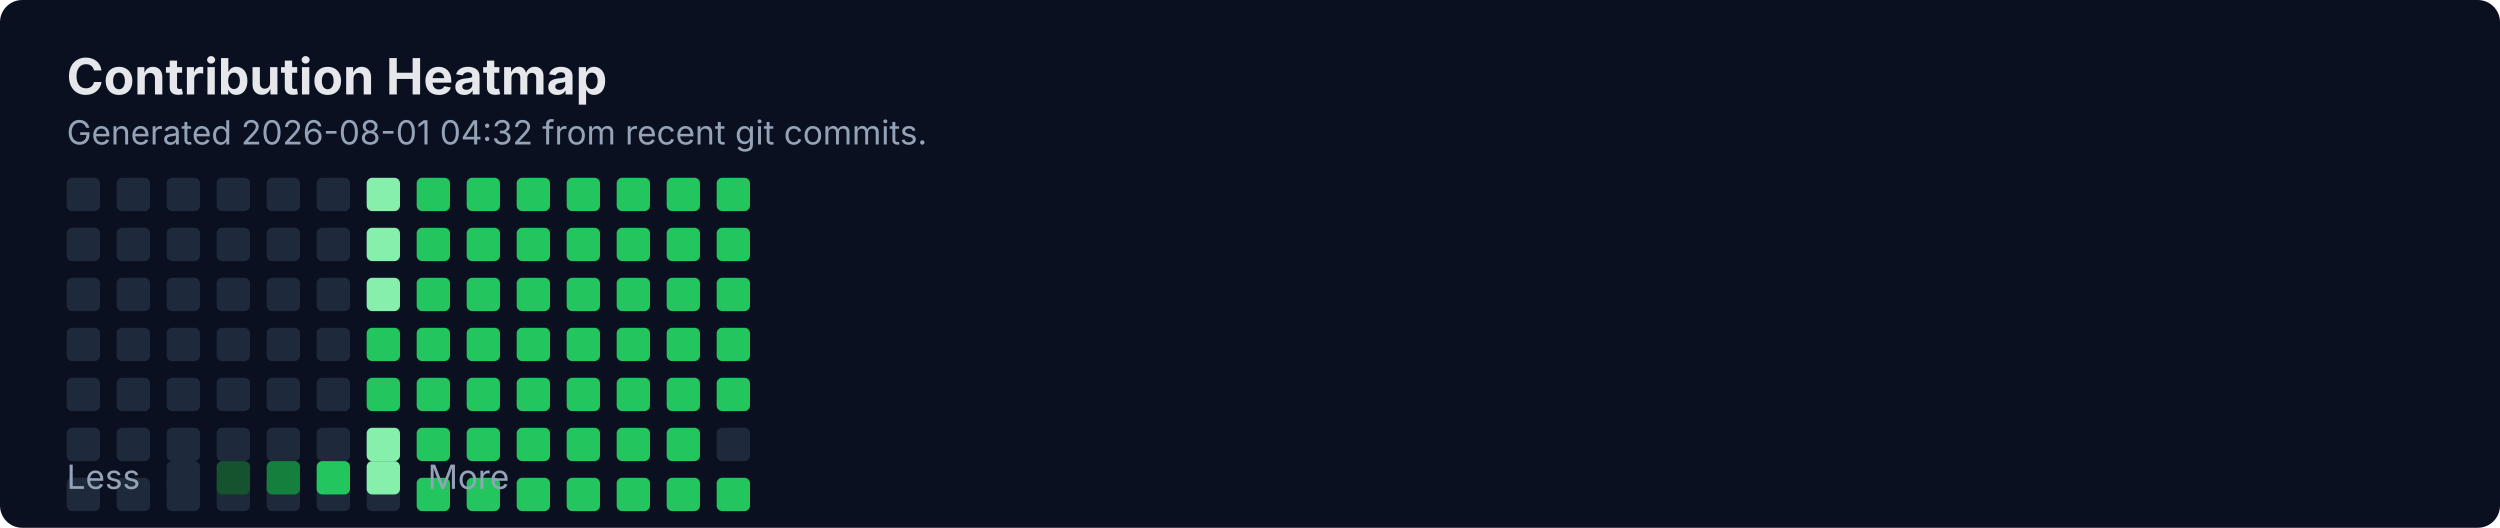
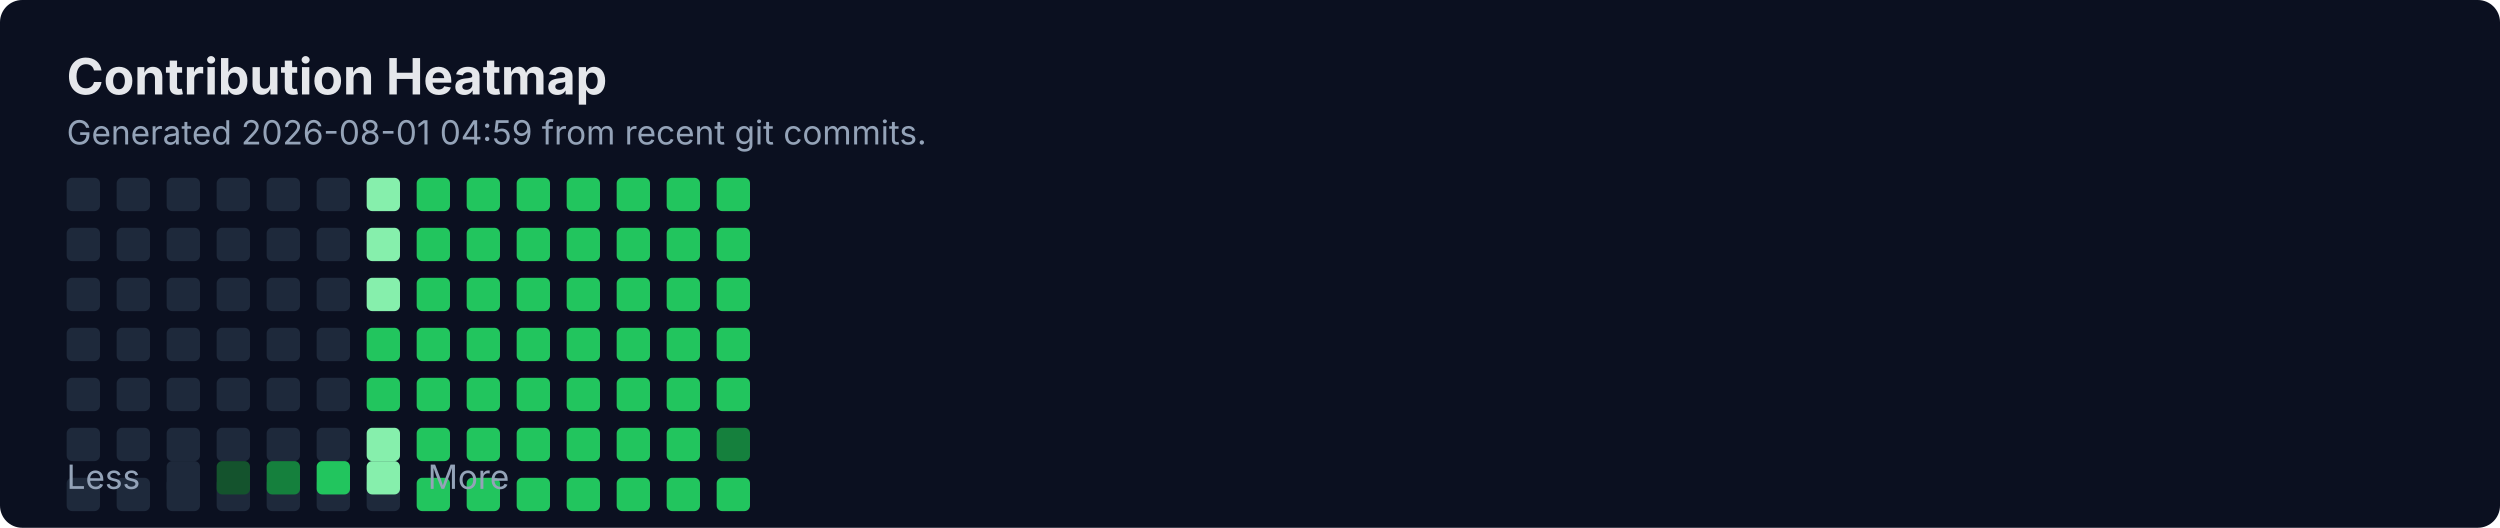
<svg xmlns="http://www.w3.org/2000/svg" width="900" height="190" viewBox="0 0 900 190" fill="none" role="img" aria-labelledby="title">
  <rect width="900" height="190" rx="8" fill="#0B1020" />
  <text x="24" y="34" fill="#E5E7EB" font-family="Inter, Segoe UI, Arial" font-size="18" font-weight="700">Contribution Heatmap</text>
-   <text x="24" y="52" fill="#94A3B8" font-family="Inter, Segoe UI, Arial" font-size="12">Generated 2026-08-01 04:32 from recent git commits.</text>
+   <text x="24" y="52" fill="#94A3B8" font-family="Inter, Segoe UI, Arial" font-size="12">Generated 2026-08-01 04:59 from recent git commits.</text>
  <rect x="24" y="172" width="12" height="12" rx="2" fill="#1E293B" />
  <rect x="24" y="64" width="12" height="12" rx="2" fill="#1E293B" />
  <rect x="24" y="82" width="12" height="12" rx="2" fill="#1E293B" />
  <rect x="24" y="100" width="12" height="12" rx="2" fill="#1E293B" />
  <rect x="24" y="118" width="12" height="12" rx="2" fill="#1E293B" />
  <rect x="24" y="136" width="12" height="12" rx="2" fill="#1E293B" />
  <rect x="24" y="154" width="12" height="12" rx="2" fill="#1E293B" />
  <rect x="42" y="172" width="12" height="12" rx="2" fill="#1E293B" />
  <rect x="42" y="64" width="12" height="12" rx="2" fill="#1E293B" />
  <rect x="42" y="82" width="12" height="12" rx="2" fill="#1E293B" />
  <rect x="42" y="100" width="12" height="12" rx="2" fill="#1E293B" />
  <rect x="42" y="118" width="12" height="12" rx="2" fill="#1E293B" />
  <rect x="42" y="136" width="12" height="12" rx="2" fill="#1E293B" />
  <rect x="42" y="154" width="12" height="12" rx="2" fill="#1E293B" />
  <rect x="60" y="172" width="12" height="12" rx="2" fill="#1E293B" />
  <rect x="60" y="64" width="12" height="12" rx="2" fill="#1E293B" />
  <rect x="60" y="82" width="12" height="12" rx="2" fill="#1E293B" />
  <rect x="60" y="100" width="12" height="12" rx="2" fill="#1E293B" />
  <rect x="60" y="118" width="12" height="12" rx="2" fill="#1E293B" />
  <rect x="60" y="136" width="12" height="12" rx="2" fill="#1E293B" />
  <rect x="60" y="154" width="12" height="12" rx="2" fill="#1E293B" />
  <rect x="78" y="172" width="12" height="12" rx="2" fill="#1E293B" />
  <rect x="78" y="64" width="12" height="12" rx="2" fill="#1E293B" />
  <rect x="78" y="82" width="12" height="12" rx="2" fill="#1E293B" />
  <rect x="78" y="100" width="12" height="12" rx="2" fill="#1E293B" />
  <rect x="78" y="118" width="12" height="12" rx="2" fill="#1E293B" />
  <rect x="78" y="136" width="12" height="12" rx="2" fill="#1E293B" />
  <rect x="78" y="154" width="12" height="12" rx="2" fill="#1E293B" />
  <rect x="96" y="172" width="12" height="12" rx="2" fill="#1E293B" />
  <rect x="96" y="64" width="12" height="12" rx="2" fill="#1E293B" />
  <rect x="96" y="82" width="12" height="12" rx="2" fill="#1E293B" />
  <rect x="96" y="100" width="12" height="12" rx="2" fill="#1E293B" />
  <rect x="96" y="118" width="12" height="12" rx="2" fill="#1E293B" />
  <rect x="96" y="136" width="12" height="12" rx="2" fill="#1E293B" />
  <rect x="96" y="154" width="12" height="12" rx="2" fill="#1E293B" />
  <rect x="114" y="172" width="12" height="12" rx="2" fill="#1E293B" />
  <rect x="114" y="64" width="12" height="12" rx="2" fill="#1E293B" />
  <rect x="114" y="82" width="12" height="12" rx="2" fill="#1E293B" />
  <rect x="114" y="100" width="12" height="12" rx="2" fill="#1E293B" />
  <rect x="114" y="118" width="12" height="12" rx="2" fill="#1E293B" />
  <rect x="114" y="136" width="12" height="12" rx="2" fill="#1E293B" />
  <rect x="114" y="154" width="12" height="12" rx="2" fill="#1E293B" />
  <rect x="132" y="172" width="12" height="12" rx="2" fill="#1E293B" />
  <rect x="132" y="64" width="12" height="12" rx="2" fill="#86EFAC" />
  <rect x="132" y="82" width="12" height="12" rx="2" fill="#86EFAC" />
  <rect x="132" y="100" width="12" height="12" rx="2" fill="#86EFAC" />
  <rect x="132" y="118" width="12" height="12" rx="2" fill="#22C55E" />
  <rect x="132" y="136" width="12" height="12" rx="2" fill="#22C55E" />
  <rect x="132" y="154" width="12" height="12" rx="2" fill="#86EFAC" />
  <rect x="150" y="172" width="12" height="12" rx="2" fill="#22C55E" />
  <rect x="150" y="64" width="12" height="12" rx="2" fill="#22C55E" />
  <rect x="150" y="82" width="12" height="12" rx="2" fill="#22C55E" />
  <rect x="150" y="100" width="12" height="12" rx="2" fill="#22C55E" />
  <rect x="150" y="118" width="12" height="12" rx="2" fill="#22C55E" />
  <rect x="150" y="136" width="12" height="12" rx="2" fill="#22C55E" />
  <rect x="150" y="154" width="12" height="12" rx="2" fill="#22C55E" />
  <rect x="168" y="172" width="12" height="12" rx="2" fill="#22C55E" />
  <rect x="168" y="64" width="12" height="12" rx="2" fill="#22C55E" />
  <rect x="168" y="82" width="12" height="12" rx="2" fill="#22C55E" />
  <rect x="168" y="100" width="12" height="12" rx="2" fill="#22C55E" />
  <rect x="168" y="118" width="12" height="12" rx="2" fill="#22C55E" />
  <rect x="168" y="136" width="12" height="12" rx="2" fill="#22C55E" />
  <rect x="168" y="154" width="12" height="12" rx="2" fill="#22C55E" />
  <rect x="186" y="172" width="12" height="12" rx="2" fill="#22C55E" />
  <rect x="186" y="64" width="12" height="12" rx="2" fill="#22C55E" />
  <rect x="186" y="82" width="12" height="12" rx="2" fill="#22C55E" />
  <rect x="186" y="100" width="12" height="12" rx="2" fill="#22C55E" />
  <rect x="186" y="118" width="12" height="12" rx="2" fill="#22C55E" />
  <rect x="186" y="136" width="12" height="12" rx="2" fill="#22C55E" />
  <rect x="186" y="154" width="12" height="12" rx="2" fill="#22C55E" />
  <rect x="204" y="172" width="12" height="12" rx="2" fill="#22C55E" />
  <rect x="204" y="64" width="12" height="12" rx="2" fill="#22C55E" />
  <rect x="204" y="82" width="12" height="12" rx="2" fill="#22C55E" />
  <rect x="204" y="100" width="12" height="12" rx="2" fill="#22C55E" />
  <rect x="204" y="118" width="12" height="12" rx="2" fill="#22C55E" />
  <rect x="204" y="136" width="12" height="12" rx="2" fill="#22C55E" />
  <rect x="204" y="154" width="12" height="12" rx="2" fill="#22C55E" />
  <rect x="222" y="172" width="12" height="12" rx="2" fill="#22C55E" />
  <rect x="222" y="64" width="12" height="12" rx="2" fill="#22C55E" />
  <rect x="222" y="82" width="12" height="12" rx="2" fill="#22C55E" />
  <rect x="222" y="100" width="12" height="12" rx="2" fill="#22C55E" />
  <rect x="222" y="118" width="12" height="12" rx="2" fill="#22C55E" />
  <rect x="222" y="136" width="12" height="12" rx="2" fill="#22C55E" />
  <rect x="222" y="154" width="12" height="12" rx="2" fill="#22C55E" />
  <rect x="240" y="172" width="12" height="12" rx="2" fill="#22C55E" />
  <rect x="240" y="64" width="12" height="12" rx="2" fill="#22C55E" />
  <rect x="240" y="82" width="12" height="12" rx="2" fill="#22C55E" />
  <rect x="240" y="100" width="12" height="12" rx="2" fill="#22C55E" />
  <rect x="240" y="118" width="12" height="12" rx="2" fill="#22C55E" />
  <rect x="240" y="136" width="12" height="12" rx="2" fill="#22C55E" />
  <rect x="240" y="154" width="12" height="12" rx="2" fill="#22C55E" />
  <rect x="258" y="172" width="12" height="12" rx="2" fill="#22C55E" />
  <rect x="258" y="64" width="12" height="12" rx="2" fill="#22C55E" />
  <rect x="258" y="82" width="12" height="12" rx="2" fill="#22C55E" />
  <rect x="258" y="100" width="12" height="12" rx="2" fill="#22C55E" />
  <rect x="258" y="118" width="12" height="12" rx="2" fill="#22C55E" />
  <rect x="258" y="136" width="12" height="12" rx="2" fill="#22C55E" />
-   <rect x="258" y="154" width="12" height="12" rx="2" fill="#1E293B" />
+   <rect x="258" y="154" width="12" height="12" rx="2" fill="#15803D" />
  <text x="24" y="176" fill="#94A3B8" font-family="Inter, Segoe UI, Arial" font-size="12">Less</text>
  <rect x="60" y="166" width="12" height="12" rx="2" fill="#1E293B" />
  <rect x="78" y="166" width="12" height="12" rx="2" fill="#14532D" />
  <rect x="96" y="166" width="12" height="12" rx="2" fill="#15803D" />
  <rect x="114" y="166" width="12" height="12" rx="2" fill="#22C55E" />
  <rect x="132" y="166" width="12" height="12" rx="2" fill="#86EFAC" />
  <text x="154" y="176" fill="#94A3B8" font-family="Inter, Segoe UI, Arial" font-size="12">More</text>
</svg>
